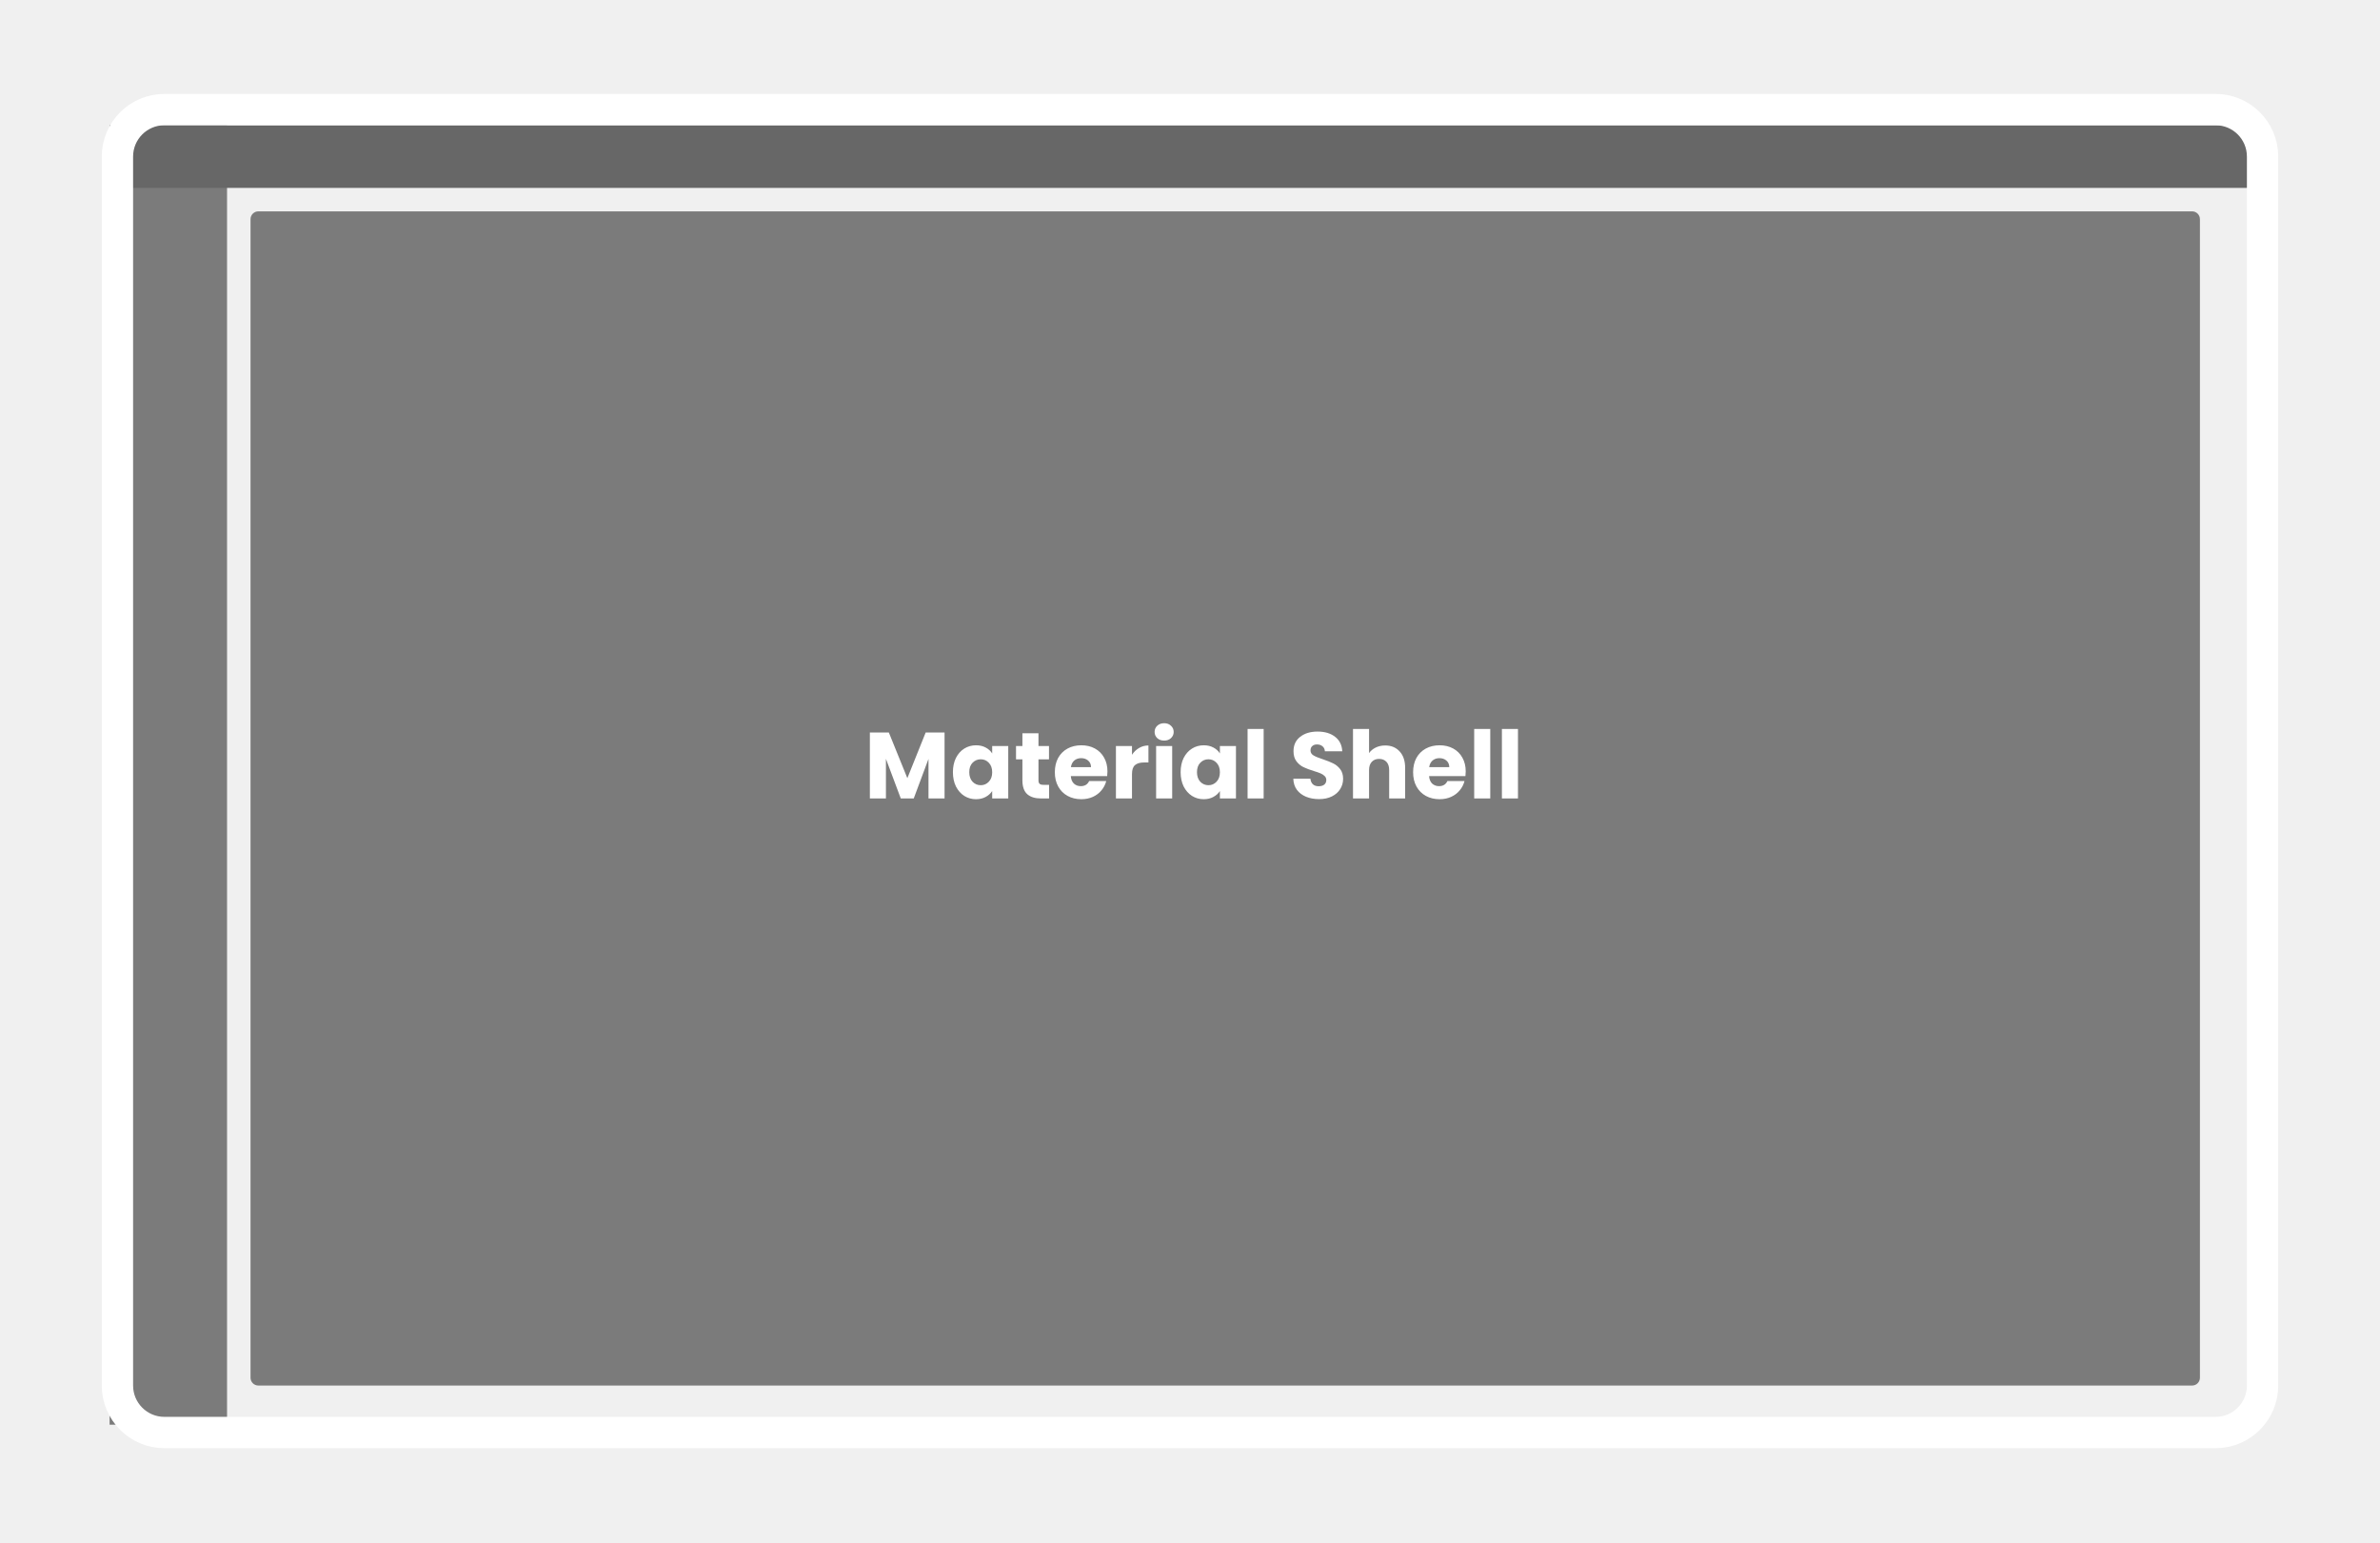
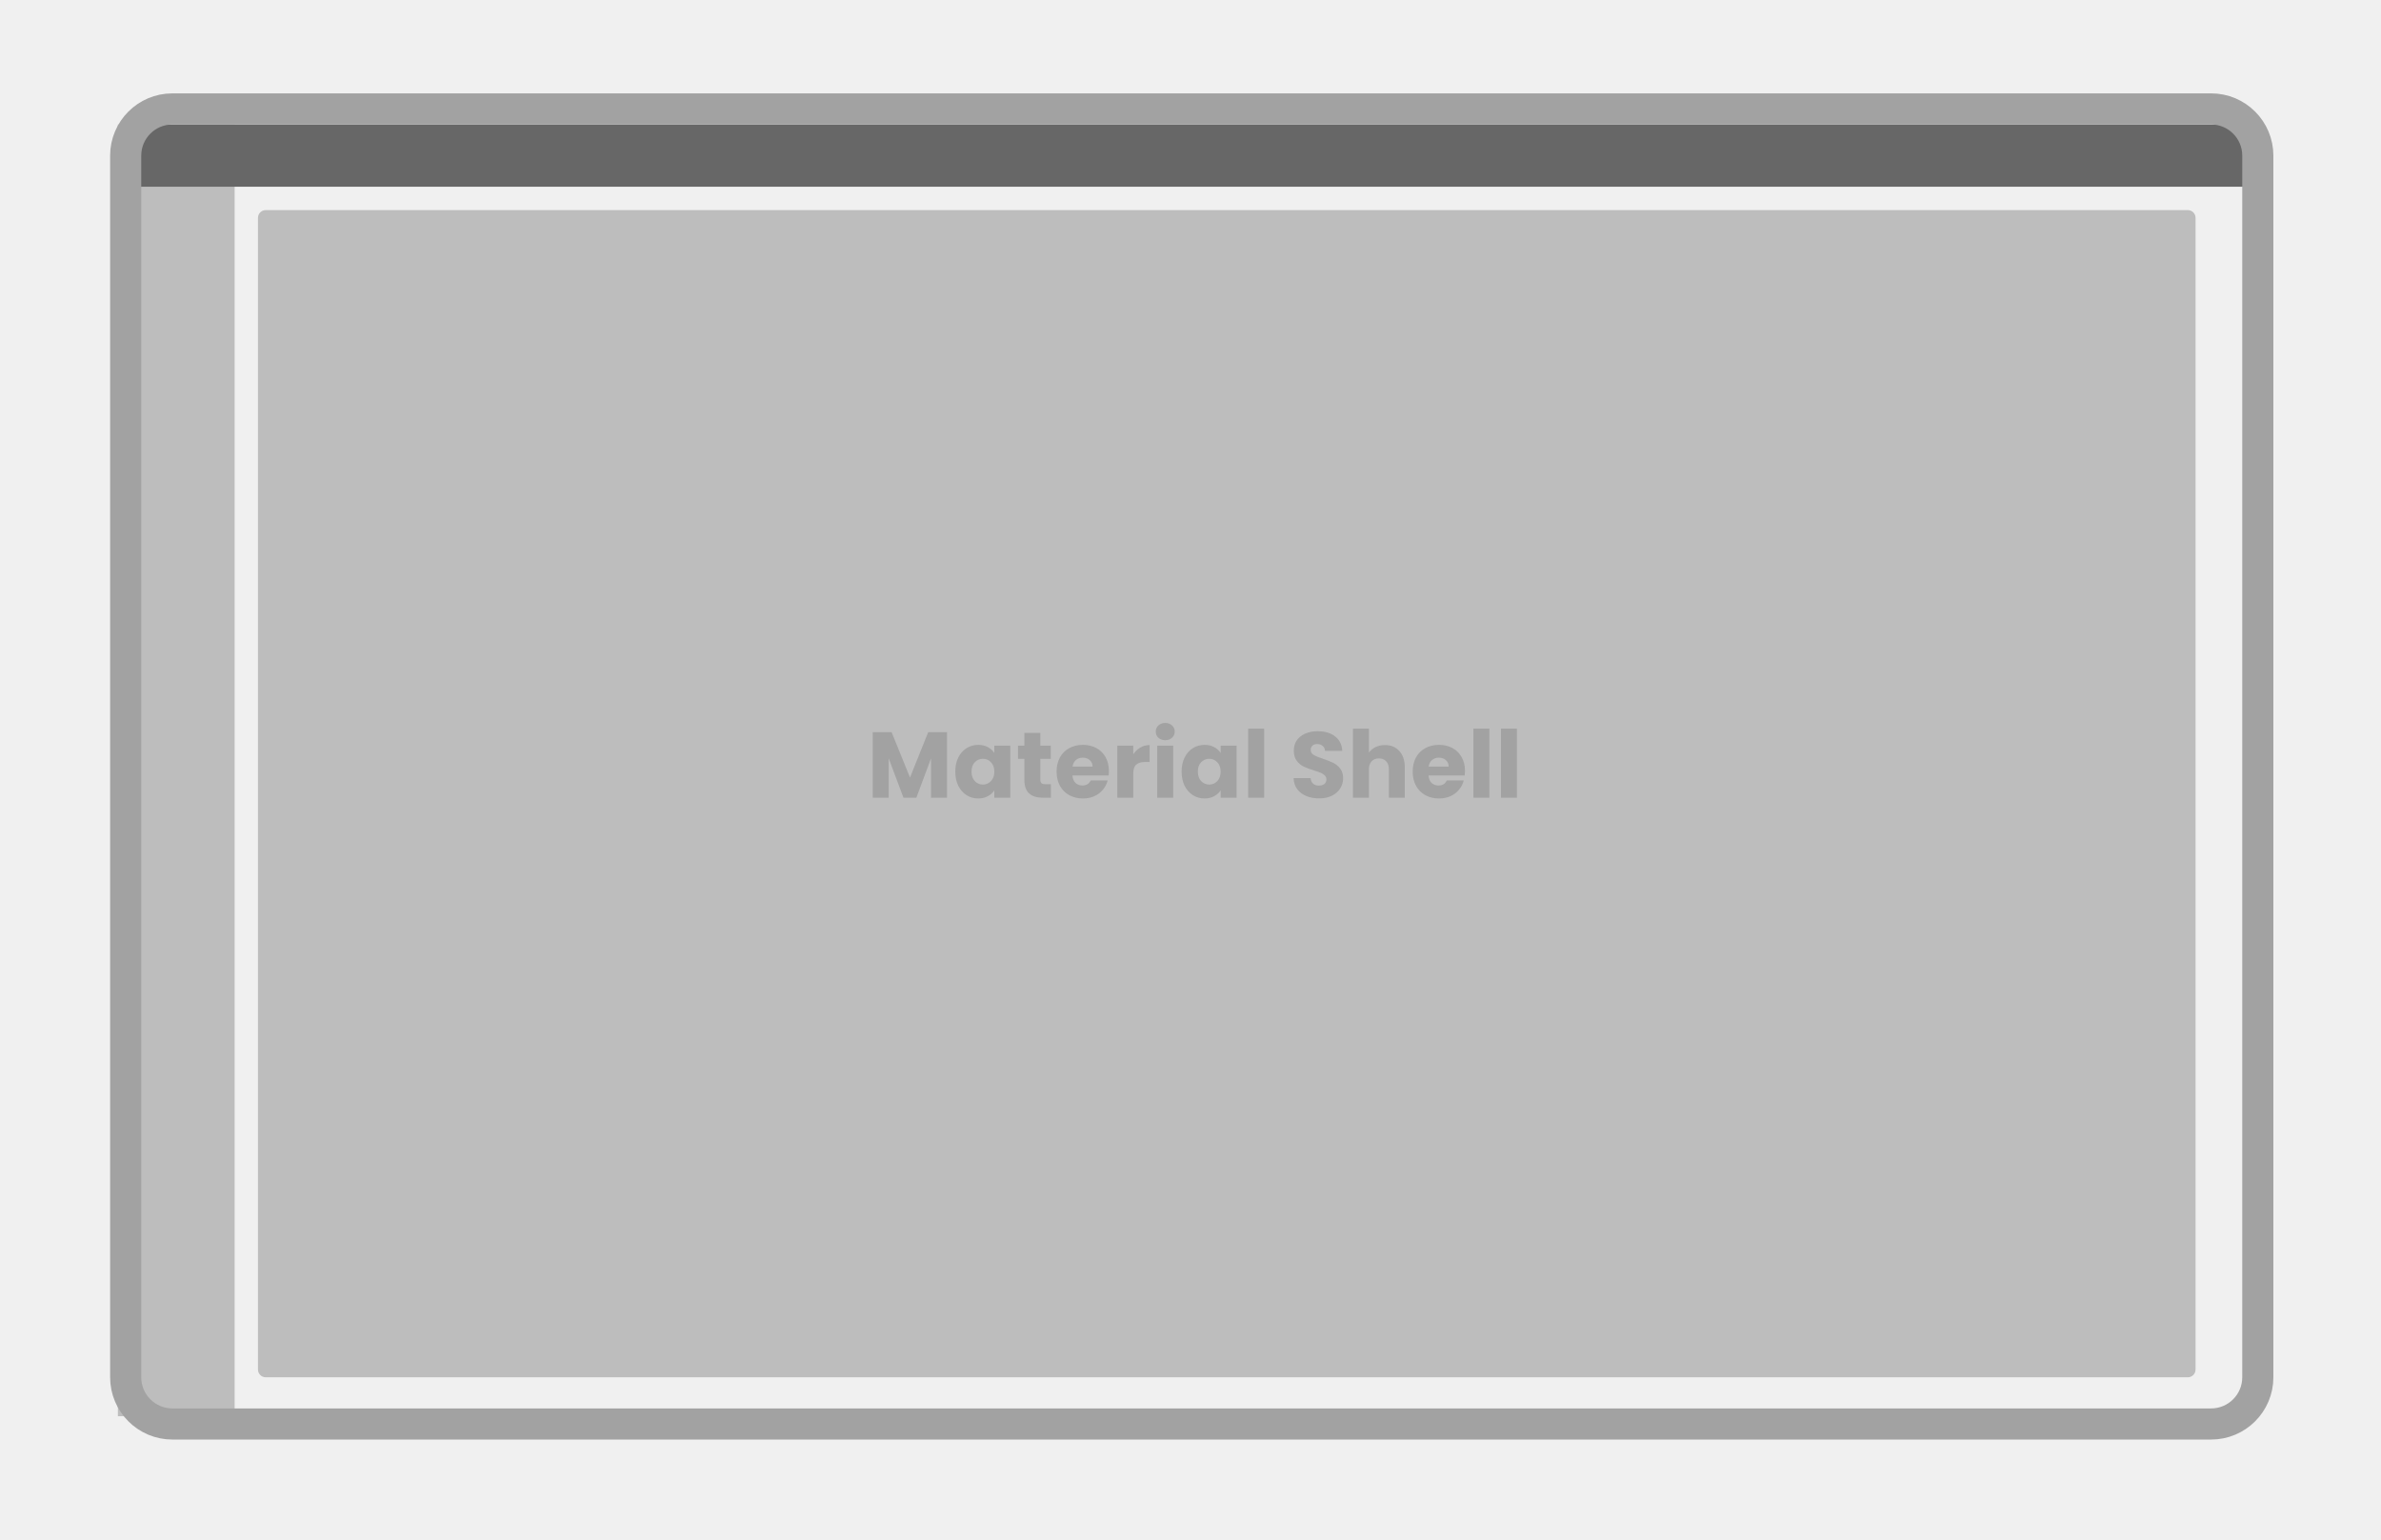
- <svg xmlns="http://www.w3.org/2000/svg" width="304" height="197" viewBox="0 0 304 197" fill="none">
-   <path d="M14 16H29V182H14V16Z" fill="#7B7B7B" />
-   <rect x="14" y="16" width="274" height="8" rx="1" fill="#676767" />
-   <rect x="15" y="14" width="274" height="169" rx="6" stroke="white" stroke-width="4" />
-   <rect x="32" y="27" width="249" height="150" rx="1" fill="#7B7B7B" />
-   <path d="M120.649 93.576V102H118.597V96.948L116.713 102H115.057L113.161 96.936V102H111.109V93.576H113.533L115.897 99.408L118.237 93.576H120.649ZM121.717 98.64C121.717 97.952 121.845 97.348 122.101 96.828C122.365 96.308 122.721 95.908 123.169 95.628C123.617 95.348 124.117 95.208 124.669 95.208C125.141 95.208 125.553 95.304 125.905 95.496C126.265 95.688 126.541 95.94 126.733 96.252V95.304H128.785V102H126.733V101.052C126.533 101.364 126.253 101.616 125.893 101.808C125.541 102 125.129 102.096 124.657 102.096C124.113 102.096 123.617 101.956 123.169 101.676C122.721 101.388 122.365 100.984 122.101 100.464C121.845 99.936 121.717 99.328 121.717 98.64ZM126.733 98.652C126.733 98.14 126.589 97.736 126.301 97.44C126.021 97.144 125.677 96.996 125.269 96.996C124.861 96.996 124.513 97.144 124.225 97.44C123.945 97.728 123.805 98.128 123.805 98.64C123.805 99.152 123.945 99.56 124.225 99.864C124.513 100.16 124.861 100.308 125.269 100.308C125.677 100.308 126.021 100.16 126.301 99.864C126.589 99.568 126.733 99.164 126.733 98.652ZM134.001 100.26V102H132.957C132.213 102 131.633 101.82 131.217 101.46C130.801 101.092 130.593 100.496 130.593 99.672V97.008H129.777V95.304H130.593V93.672H132.645V95.304H133.989V97.008H132.645V99.696C132.645 99.896 132.693 100.04 132.789 100.128C132.885 100.216 133.045 100.26 133.269 100.26H134.001ZM141.456 98.544C141.456 98.736 141.444 98.936 141.42 99.144H136.776C136.808 99.56 136.94 99.88 137.172 100.104C137.412 100.32 137.704 100.428 138.048 100.428C138.56 100.428 138.916 100.212 139.116 99.78H141.3C141.188 100.22 140.984 100.616 140.688 100.968C140.4 101.32 140.036 101.596 139.596 101.796C139.156 101.996 138.664 102.096 138.12 102.096C137.464 102.096 136.88 101.956 136.368 101.676C135.856 101.396 135.456 100.996 135.168 100.476C134.88 99.956 134.736 99.348 134.736 98.652C134.736 97.956 134.876 97.348 135.156 96.828C135.444 96.308 135.844 95.908 136.356 95.628C136.868 95.348 137.456 95.208 138.12 95.208C138.768 95.208 139.344 95.344 139.848 95.616C140.352 95.888 140.744 96.276 141.024 96.78C141.312 97.284 141.456 97.872 141.456 98.544ZM139.356 98.004C139.356 97.652 139.236 97.372 138.996 97.164C138.756 96.956 138.456 96.852 138.096 96.852C137.752 96.852 137.46 96.952 137.22 97.152C136.988 97.352 136.844 97.636 136.788 98.004H139.356ZM144.591 96.42C144.831 96.052 145.131 95.764 145.491 95.556C145.851 95.34 146.251 95.232 146.691 95.232V97.404H146.127C145.615 97.404 145.231 97.516 144.975 97.74C144.719 97.956 144.591 98.34 144.591 98.892V102H142.539V95.304H144.591V96.42ZM148.704 94.608C148.344 94.608 148.048 94.504 147.816 94.296C147.592 94.08 147.48 93.816 147.48 93.504C147.48 93.184 147.592 92.92 147.816 92.712C148.048 92.496 148.344 92.388 148.704 92.388C149.056 92.388 149.344 92.496 149.568 92.712C149.8 92.92 149.916 93.184 149.916 93.504C149.916 93.816 149.8 94.08 149.568 94.296C149.344 94.504 149.056 94.608 148.704 94.608ZM149.724 95.304V102H147.672V95.304H149.724ZM150.803 98.64C150.803 97.952 150.931 97.348 151.187 96.828C151.451 96.308 151.807 95.908 152.255 95.628C152.703 95.348 153.203 95.208 153.755 95.208C154.227 95.208 154.639 95.304 154.991 95.496C155.351 95.688 155.627 95.94 155.819 96.252V95.304H157.871V102H155.819V101.052C155.619 101.364 155.339 101.616 154.979 101.808C154.627 102 154.215 102.096 153.743 102.096C153.199 102.096 152.703 101.956 152.255 101.676C151.807 101.388 151.451 100.984 151.187 100.464C150.931 99.936 150.803 99.328 150.803 98.64ZM155.819 98.652C155.819 98.14 155.675 97.736 155.387 97.44C155.107 97.144 154.763 96.996 154.355 96.996C153.947 96.996 153.599 97.144 153.311 97.44C153.031 97.728 152.891 98.128 152.891 98.64C152.891 99.152 153.031 99.56 153.311 99.864C153.599 100.16 153.947 100.308 154.355 100.308C154.763 100.308 155.107 100.16 155.387 99.864C155.675 99.568 155.819 99.164 155.819 98.652ZM161.407 93.12V102H159.355V93.12H161.407ZM168.485 102.084C167.869 102.084 167.317 101.984 166.829 101.784C166.341 101.584 165.949 101.288 165.653 100.896C165.365 100.504 165.213 100.032 165.197 99.48H167.381C167.413 99.792 167.521 100.032 167.705 100.2C167.889 100.36 168.129 100.44 168.425 100.44C168.729 100.44 168.969 100.372 169.145 100.236C169.321 100.092 169.409 99.896 169.409 99.648C169.409 99.44 169.337 99.268 169.193 99.132C169.057 98.996 168.885 98.884 168.677 98.796C168.477 98.708 168.189 98.608 167.813 98.496C167.269 98.328 166.825 98.16 166.481 97.992C166.137 97.824 165.841 97.576 165.593 97.248C165.345 96.92 165.221 96.492 165.221 95.964C165.221 95.18 165.505 94.568 166.073 94.128C166.641 93.68 167.381 93.456 168.293 93.456C169.221 93.456 169.969 93.68 170.537 94.128C171.105 94.568 171.409 95.184 171.449 95.976H169.229C169.213 95.704 169.113 95.492 168.929 95.34C168.745 95.18 168.509 95.1 168.221 95.1C167.973 95.1 167.773 95.168 167.621 95.304C167.469 95.432 167.393 95.62 167.393 95.868C167.393 96.14 167.521 96.352 167.777 96.504C168.033 96.656 168.433 96.82 168.977 96.996C169.521 97.18 169.961 97.356 170.297 97.524C170.641 97.692 170.937 97.936 171.185 98.256C171.433 98.576 171.557 98.988 171.557 99.492C171.557 99.972 171.433 100.408 171.185 100.8C170.945 101.192 170.593 101.504 170.129 101.736C169.665 101.968 169.117 102.084 168.485 102.084ZM176.936 95.232C177.704 95.232 178.32 95.488 178.784 96C179.248 96.504 179.48 97.2 179.48 98.088V102H177.44V98.364C177.44 97.916 177.324 97.568 177.092 97.32C176.86 97.072 176.548 96.948 176.156 96.948C175.764 96.948 175.452 97.072 175.22 97.32C174.988 97.568 174.872 97.916 174.872 98.364V102H172.82V93.12H174.872V96.204C175.08 95.908 175.364 95.672 175.724 95.496C176.084 95.32 176.488 95.232 176.936 95.232ZM187.218 98.544C187.218 98.736 187.206 98.936 187.182 99.144H182.538C182.57 99.56 182.702 99.88 182.934 100.104C183.174 100.32 183.466 100.428 183.81 100.428C184.322 100.428 184.678 100.212 184.878 99.78H187.062C186.95 100.22 186.746 100.616 186.45 100.968C186.162 101.32 185.798 101.596 185.358 101.796C184.918 101.996 184.426 102.096 183.882 102.096C183.226 102.096 182.642 101.956 182.13 101.676C181.618 101.396 181.218 100.996 180.93 100.476C180.642 99.956 180.498 99.348 180.498 98.652C180.498 97.956 180.638 97.348 180.918 96.828C181.206 96.308 181.606 95.908 182.118 95.628C182.63 95.348 183.218 95.208 183.882 95.208C184.53 95.208 185.106 95.344 185.61 95.616C186.114 95.888 186.506 96.276 186.786 96.78C187.074 97.284 187.218 97.872 187.218 98.544ZM185.118 98.004C185.118 97.652 184.998 97.372 184.758 97.164C184.518 96.956 184.218 96.852 183.858 96.852C183.514 96.852 183.222 96.952 182.982 97.152C182.75 97.352 182.606 97.636 182.55 98.004H185.118ZM190.353 93.12V102H188.301V93.12H190.353ZM193.892 93.12V102H191.84V93.12H193.892Z" fill="white" />
+ <svg xmlns="http://www.w3.org/2000/svg" width="249" height="161" viewBox="0 0 249 161" fill="none">
+   <path d="M12.33 13.02H24.537V148.106H12.33V13.02Z" fill="#7B7B7B" fill-opacity="0.44" />
+   <rect x="12.33" y="13.02" width="222.973" height="6.51" rx="0.814" fill="#676767" />
+   <rect x="13.144" y="11.393" width="222.973" height="137.527" rx="4.883" stroke="#A2A2A2" stroke-width="3.255" />
+   <rect x="26.978" y="21.972" width="202.629" height="122.066" rx="0.814" fill="#7B7B7B" fill-opacity="0.44" />
+   <path d="M99.033 76.57V83.426H97.363V79.314L95.83 83.426H94.482L92.939 79.305V83.426H91.27V76.57H93.242L95.166 81.316L97.07 76.57H99.033ZM99.902 80.691C99.902 80.132 100.006 79.64 100.214 79.217C100.429 78.794 100.719 78.468 101.083 78.24C101.448 78.013 101.855 77.898 102.304 77.898C102.688 77.898 103.023 77.977 103.31 78.133C103.603 78.289 103.827 78.494 103.984 78.748V77.977H105.654V83.426H103.984V82.654C103.821 82.908 103.593 83.113 103.3 83.269C103.014 83.426 102.678 83.504 102.294 83.504C101.852 83.504 101.448 83.39 101.083 83.162C100.719 82.928 100.429 82.599 100.214 82.176C100.006 81.746 99.902 81.251 99.902 80.691ZM103.984 80.701C103.984 80.284 103.867 79.956 103.632 79.715C103.404 79.474 103.124 79.353 102.792 79.353C102.46 79.353 102.177 79.474 101.943 79.715C101.715 79.949 101.601 80.275 101.601 80.691C101.601 81.108 101.715 81.44 101.943 81.687C102.177 81.928 102.46 82.049 102.792 82.049C103.124 82.049 103.404 81.928 103.632 81.687C103.867 81.447 103.984 81.118 103.984 80.701ZM109.899 82.01V83.426H109.049C108.444 83.426 107.972 83.279 107.633 82.986C107.295 82.687 107.125 82.202 107.125 81.531V79.363H106.461V77.977H107.125V76.649H108.795V77.977H109.889V79.363H108.795V81.551C108.795 81.713 108.834 81.831 108.912 81.902C108.99 81.974 109.121 82.01 109.303 82.01H109.899ZM115.965 80.613C115.965 80.769 115.956 80.932 115.936 81.102H112.157C112.183 81.44 112.29 81.701 112.479 81.883C112.674 82.058 112.912 82.146 113.192 82.146C113.609 82.146 113.898 81.971 114.061 81.619H115.838C115.747 81.977 115.581 82.299 115.34 82.586C115.106 82.872 114.81 83.097 114.452 83.26C114.094 83.422 113.693 83.504 113.251 83.504C112.717 83.504 112.241 83.39 111.825 83.162C111.408 82.934 111.083 82.609 110.848 82.186C110.614 81.762 110.497 81.267 110.497 80.701C110.497 80.135 110.611 79.64 110.839 79.217C111.073 78.794 111.398 78.468 111.815 78.24C112.232 78.013 112.71 77.898 113.251 77.898C113.778 77.898 114.247 78.009 114.657 78.231C115.067 78.452 115.386 78.768 115.614 79.178C115.848 79.588 115.965 80.066 115.965 80.613ZM114.256 80.174C114.256 79.887 114.159 79.659 113.963 79.49C113.768 79.321 113.524 79.236 113.231 79.236C112.951 79.236 112.713 79.318 112.518 79.481C112.329 79.643 112.212 79.874 112.167 80.174H114.256ZM118.516 78.885C118.711 78.585 118.956 78.351 119.248 78.182C119.541 78.006 119.867 77.918 120.225 77.918V79.686H119.766C119.349 79.686 119.037 79.777 118.829 79.959C118.62 80.135 118.516 80.447 118.516 80.897V83.426H116.846V77.977H118.516V78.885ZM121.863 77.41C121.57 77.41 121.329 77.326 121.14 77.156C120.958 76.981 120.867 76.766 120.867 76.512C120.867 76.251 120.958 76.037 121.14 75.867C121.329 75.692 121.57 75.604 121.863 75.604C122.149 75.604 122.384 75.692 122.566 75.867C122.755 76.037 122.849 76.251 122.849 76.512C122.849 76.766 122.755 76.981 122.566 77.156C122.384 77.326 122.149 77.41 121.863 77.41ZM122.693 77.977V83.426H121.023V77.977H122.693ZM123.571 80.691C123.571 80.132 123.675 79.64 123.884 79.217C124.098 78.794 124.388 78.468 124.753 78.24C125.117 78.013 125.524 77.898 125.973 77.898C126.357 77.898 126.693 77.977 126.979 78.133C127.272 78.289 127.497 78.494 127.653 78.748V77.977H129.323V83.426H127.653V82.654C127.49 82.908 127.262 83.113 126.969 83.269C126.683 83.426 126.348 83.504 125.964 83.504C125.521 83.504 125.117 83.39 124.753 83.162C124.388 82.928 124.098 82.599 123.884 82.176C123.675 81.746 123.571 81.251 123.571 80.691ZM127.653 80.701C127.653 80.284 127.536 79.956 127.301 79.715C127.074 79.474 126.794 79.353 126.462 79.353C126.13 79.353 125.846 79.474 125.612 79.715C125.384 79.949 125.27 80.275 125.27 80.691C125.27 81.108 125.384 81.44 125.612 81.687C125.846 81.928 126.13 82.049 126.462 82.049C126.794 82.049 127.074 81.928 127.301 81.687C127.536 81.447 127.653 81.118 127.653 80.701ZM132.201 76.199V83.426H130.531V76.199H132.201ZM137.961 83.494C137.459 83.494 137.01 83.413 136.613 83.25C136.216 83.087 135.897 82.846 135.656 82.527C135.422 82.208 135.298 81.824 135.285 81.375H137.062C137.088 81.629 137.176 81.824 137.326 81.961C137.476 82.091 137.671 82.156 137.912 82.156C138.159 82.156 138.355 82.101 138.498 81.99C138.641 81.873 138.713 81.713 138.713 81.512C138.713 81.342 138.654 81.202 138.537 81.092C138.426 80.981 138.286 80.89 138.117 80.818C137.954 80.747 137.72 80.665 137.414 80.574C136.971 80.438 136.61 80.301 136.33 80.164C136.05 80.027 135.809 79.826 135.607 79.559C135.405 79.292 135.305 78.943 135.305 78.514C135.305 77.876 135.536 77.378 135.998 77.02C136.46 76.655 137.062 76.473 137.804 76.473C138.56 76.473 139.168 76.655 139.631 77.02C140.093 77.378 140.34 77.879 140.373 78.523H138.566C138.553 78.302 138.472 78.13 138.322 78.006C138.172 77.876 137.98 77.811 137.746 77.811C137.544 77.811 137.381 77.866 137.258 77.977C137.134 78.081 137.072 78.234 137.072 78.436C137.072 78.657 137.176 78.829 137.385 78.953C137.593 79.077 137.918 79.21 138.361 79.353C138.804 79.503 139.162 79.647 139.435 79.783C139.715 79.92 139.956 80.118 140.158 80.379C140.36 80.639 140.461 80.975 140.461 81.385C140.461 81.775 140.36 82.13 140.158 82.449C139.963 82.768 139.676 83.022 139.299 83.211C138.921 83.4 138.475 83.494 137.961 83.494ZM144.838 77.918C145.463 77.918 145.964 78.126 146.342 78.543C146.719 78.953 146.908 79.52 146.908 80.242V83.426H145.248V80.467C145.248 80.102 145.153 79.819 144.965 79.617C144.776 79.415 144.522 79.314 144.203 79.314C143.884 79.314 143.63 79.415 143.441 79.617C143.253 79.819 143.158 80.102 143.158 80.467V83.426H141.488V76.199H143.158V78.709C143.327 78.468 143.558 78.276 143.851 78.133C144.144 77.99 144.473 77.918 144.838 77.918ZM153.205 80.613C153.205 80.769 153.195 80.932 153.176 81.102H149.396C149.422 81.44 149.53 81.701 149.719 81.883C149.914 82.058 150.152 82.146 150.432 82.146C150.848 82.146 151.138 81.971 151.301 81.619H153.078C152.987 81.977 152.821 82.299 152.58 82.586C152.346 82.872 152.049 83.097 151.691 83.26C151.333 83.422 150.933 83.504 150.49 83.504C149.956 83.504 149.481 83.39 149.064 83.162C148.648 82.934 148.322 82.609 148.088 82.186C147.854 81.762 147.736 81.267 147.736 80.701C147.736 80.135 147.85 79.64 148.078 79.217C148.312 78.794 148.638 78.468 149.055 78.24C149.471 78.013 149.95 77.898 150.49 77.898C151.017 77.898 151.486 78.009 151.896 78.231C152.306 78.452 152.625 78.768 152.853 79.178C153.088 79.588 153.205 80.066 153.205 80.613ZM151.496 80.174C151.496 79.887 151.398 79.659 151.203 79.49C151.008 79.321 150.764 79.236 150.471 79.236C150.191 79.236 149.953 79.318 149.758 79.481C149.569 79.643 149.452 79.874 149.406 80.174H151.496ZM155.756 76.199V83.426H154.086V76.199H155.756ZM158.636 76.199V83.426H156.966V76.199H158.636Z" fill="#A2A2A2" />
</svg>
